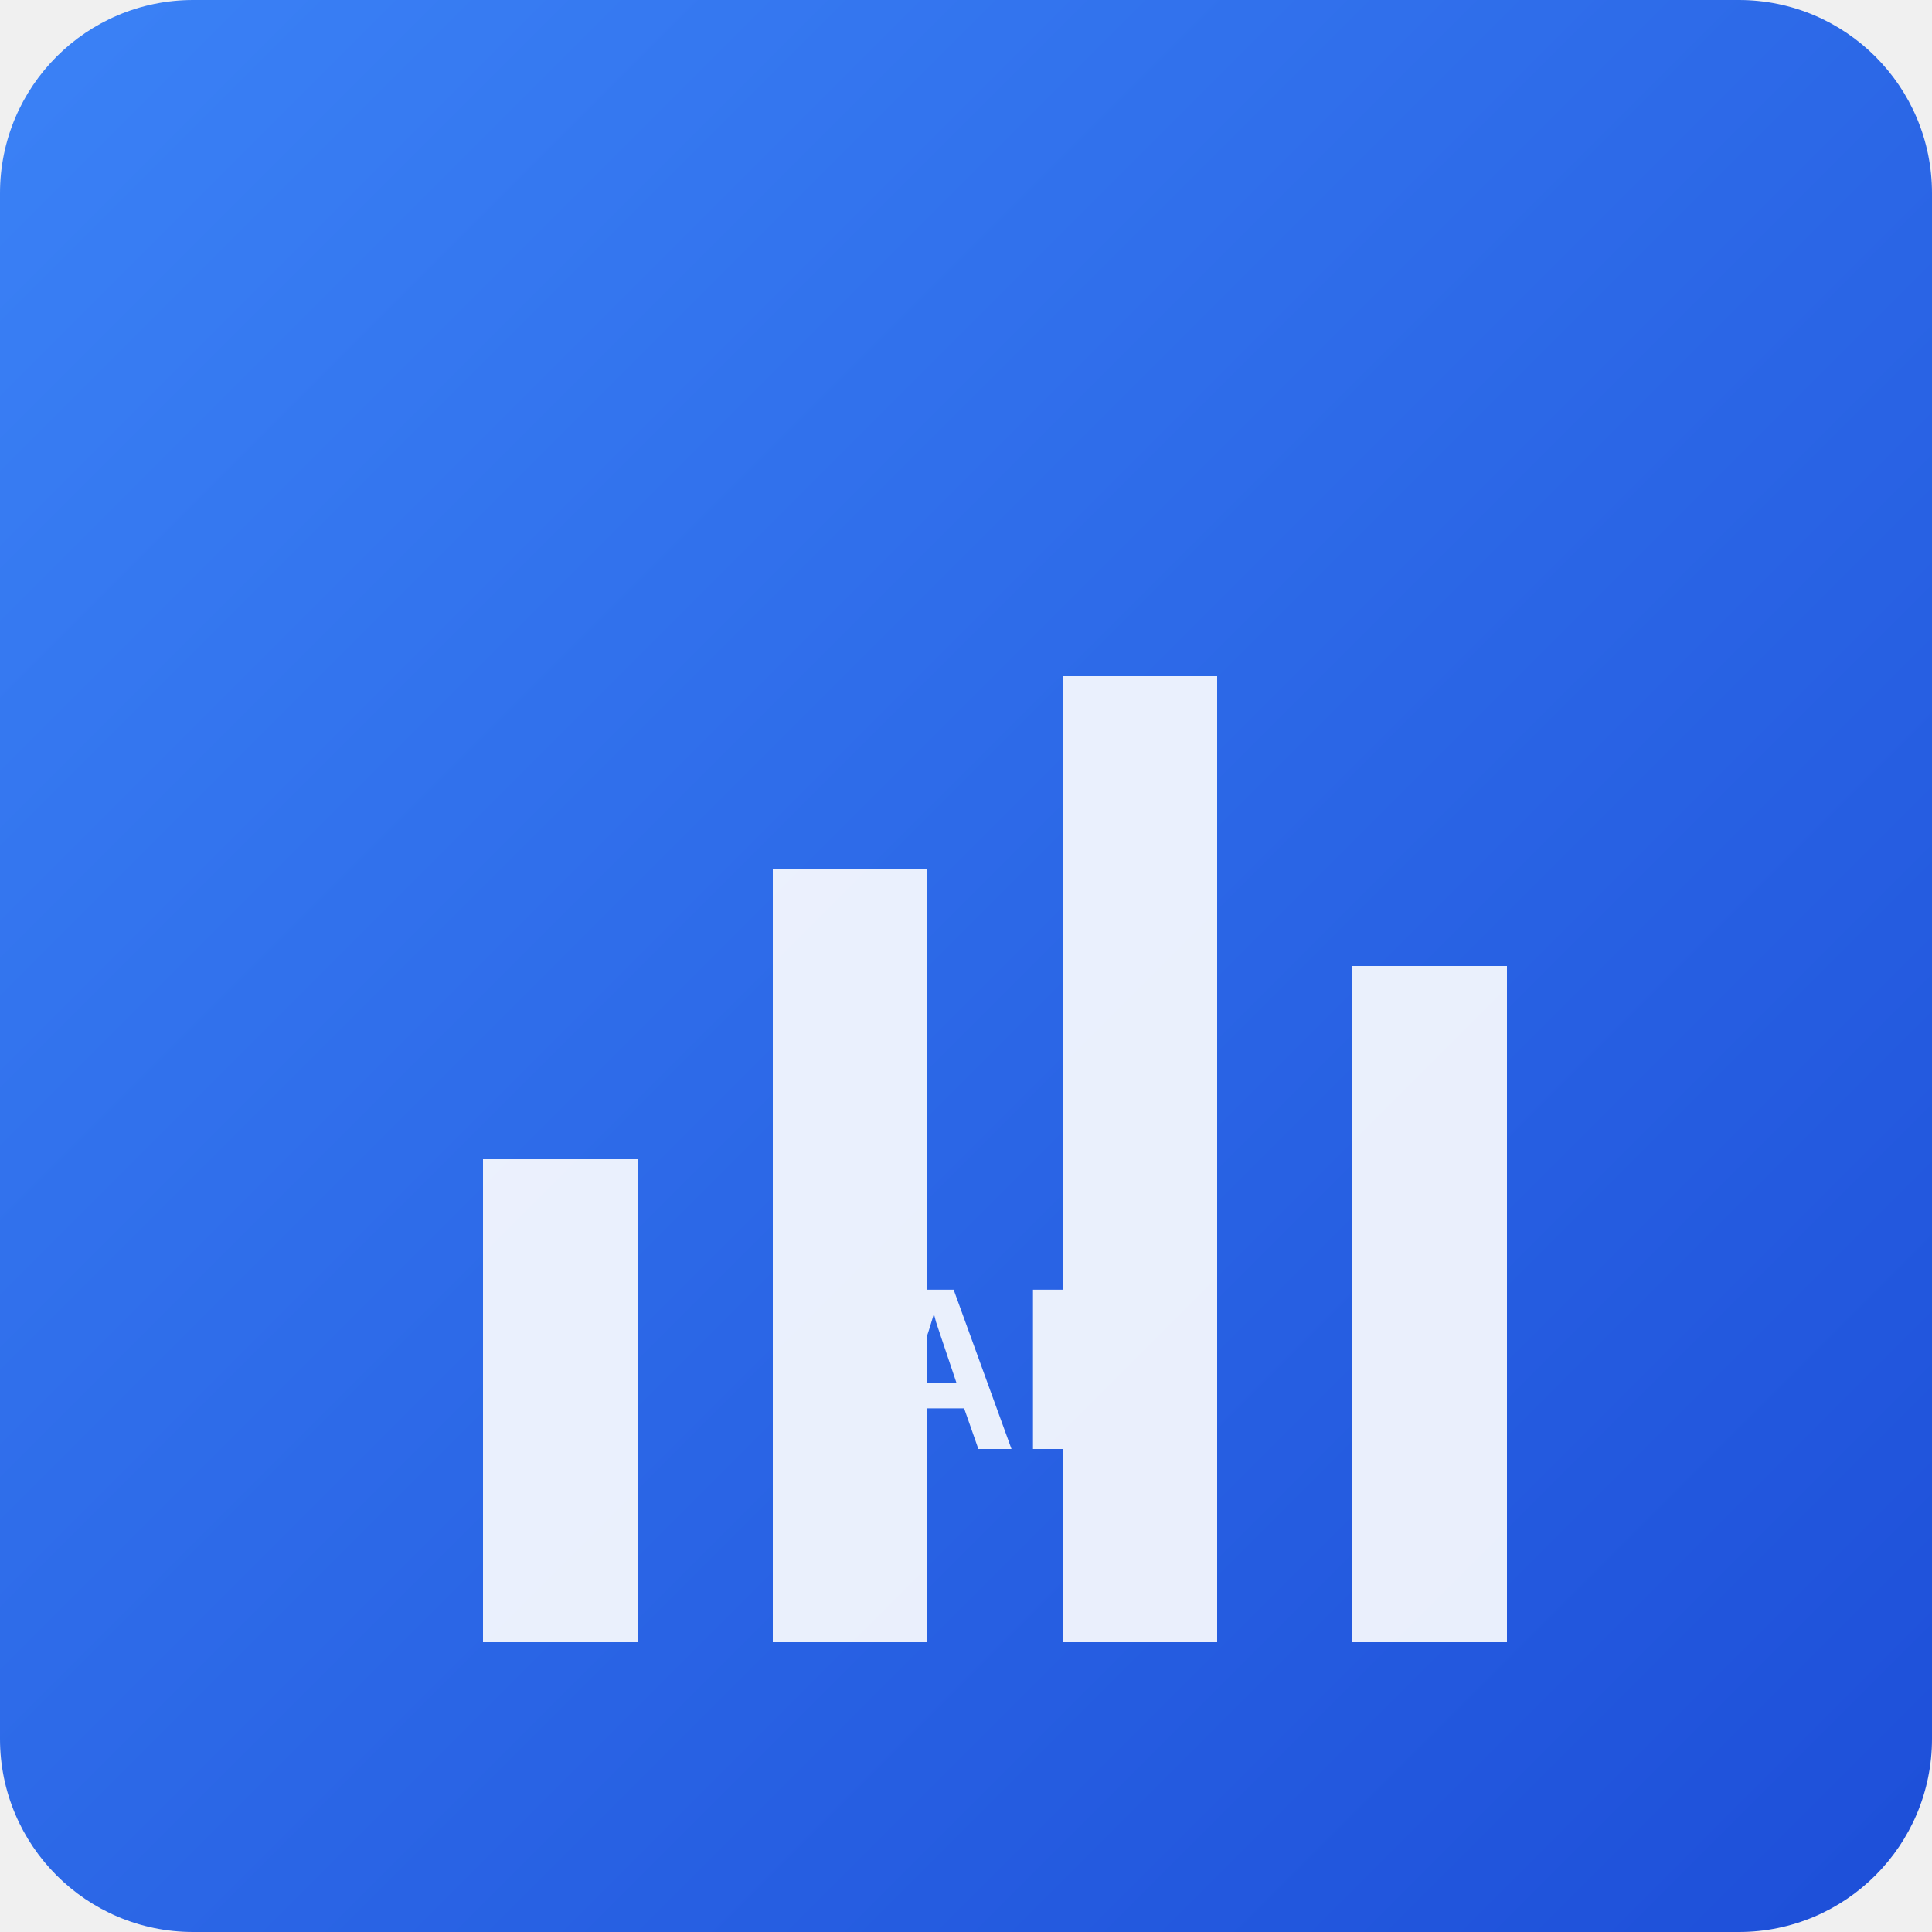
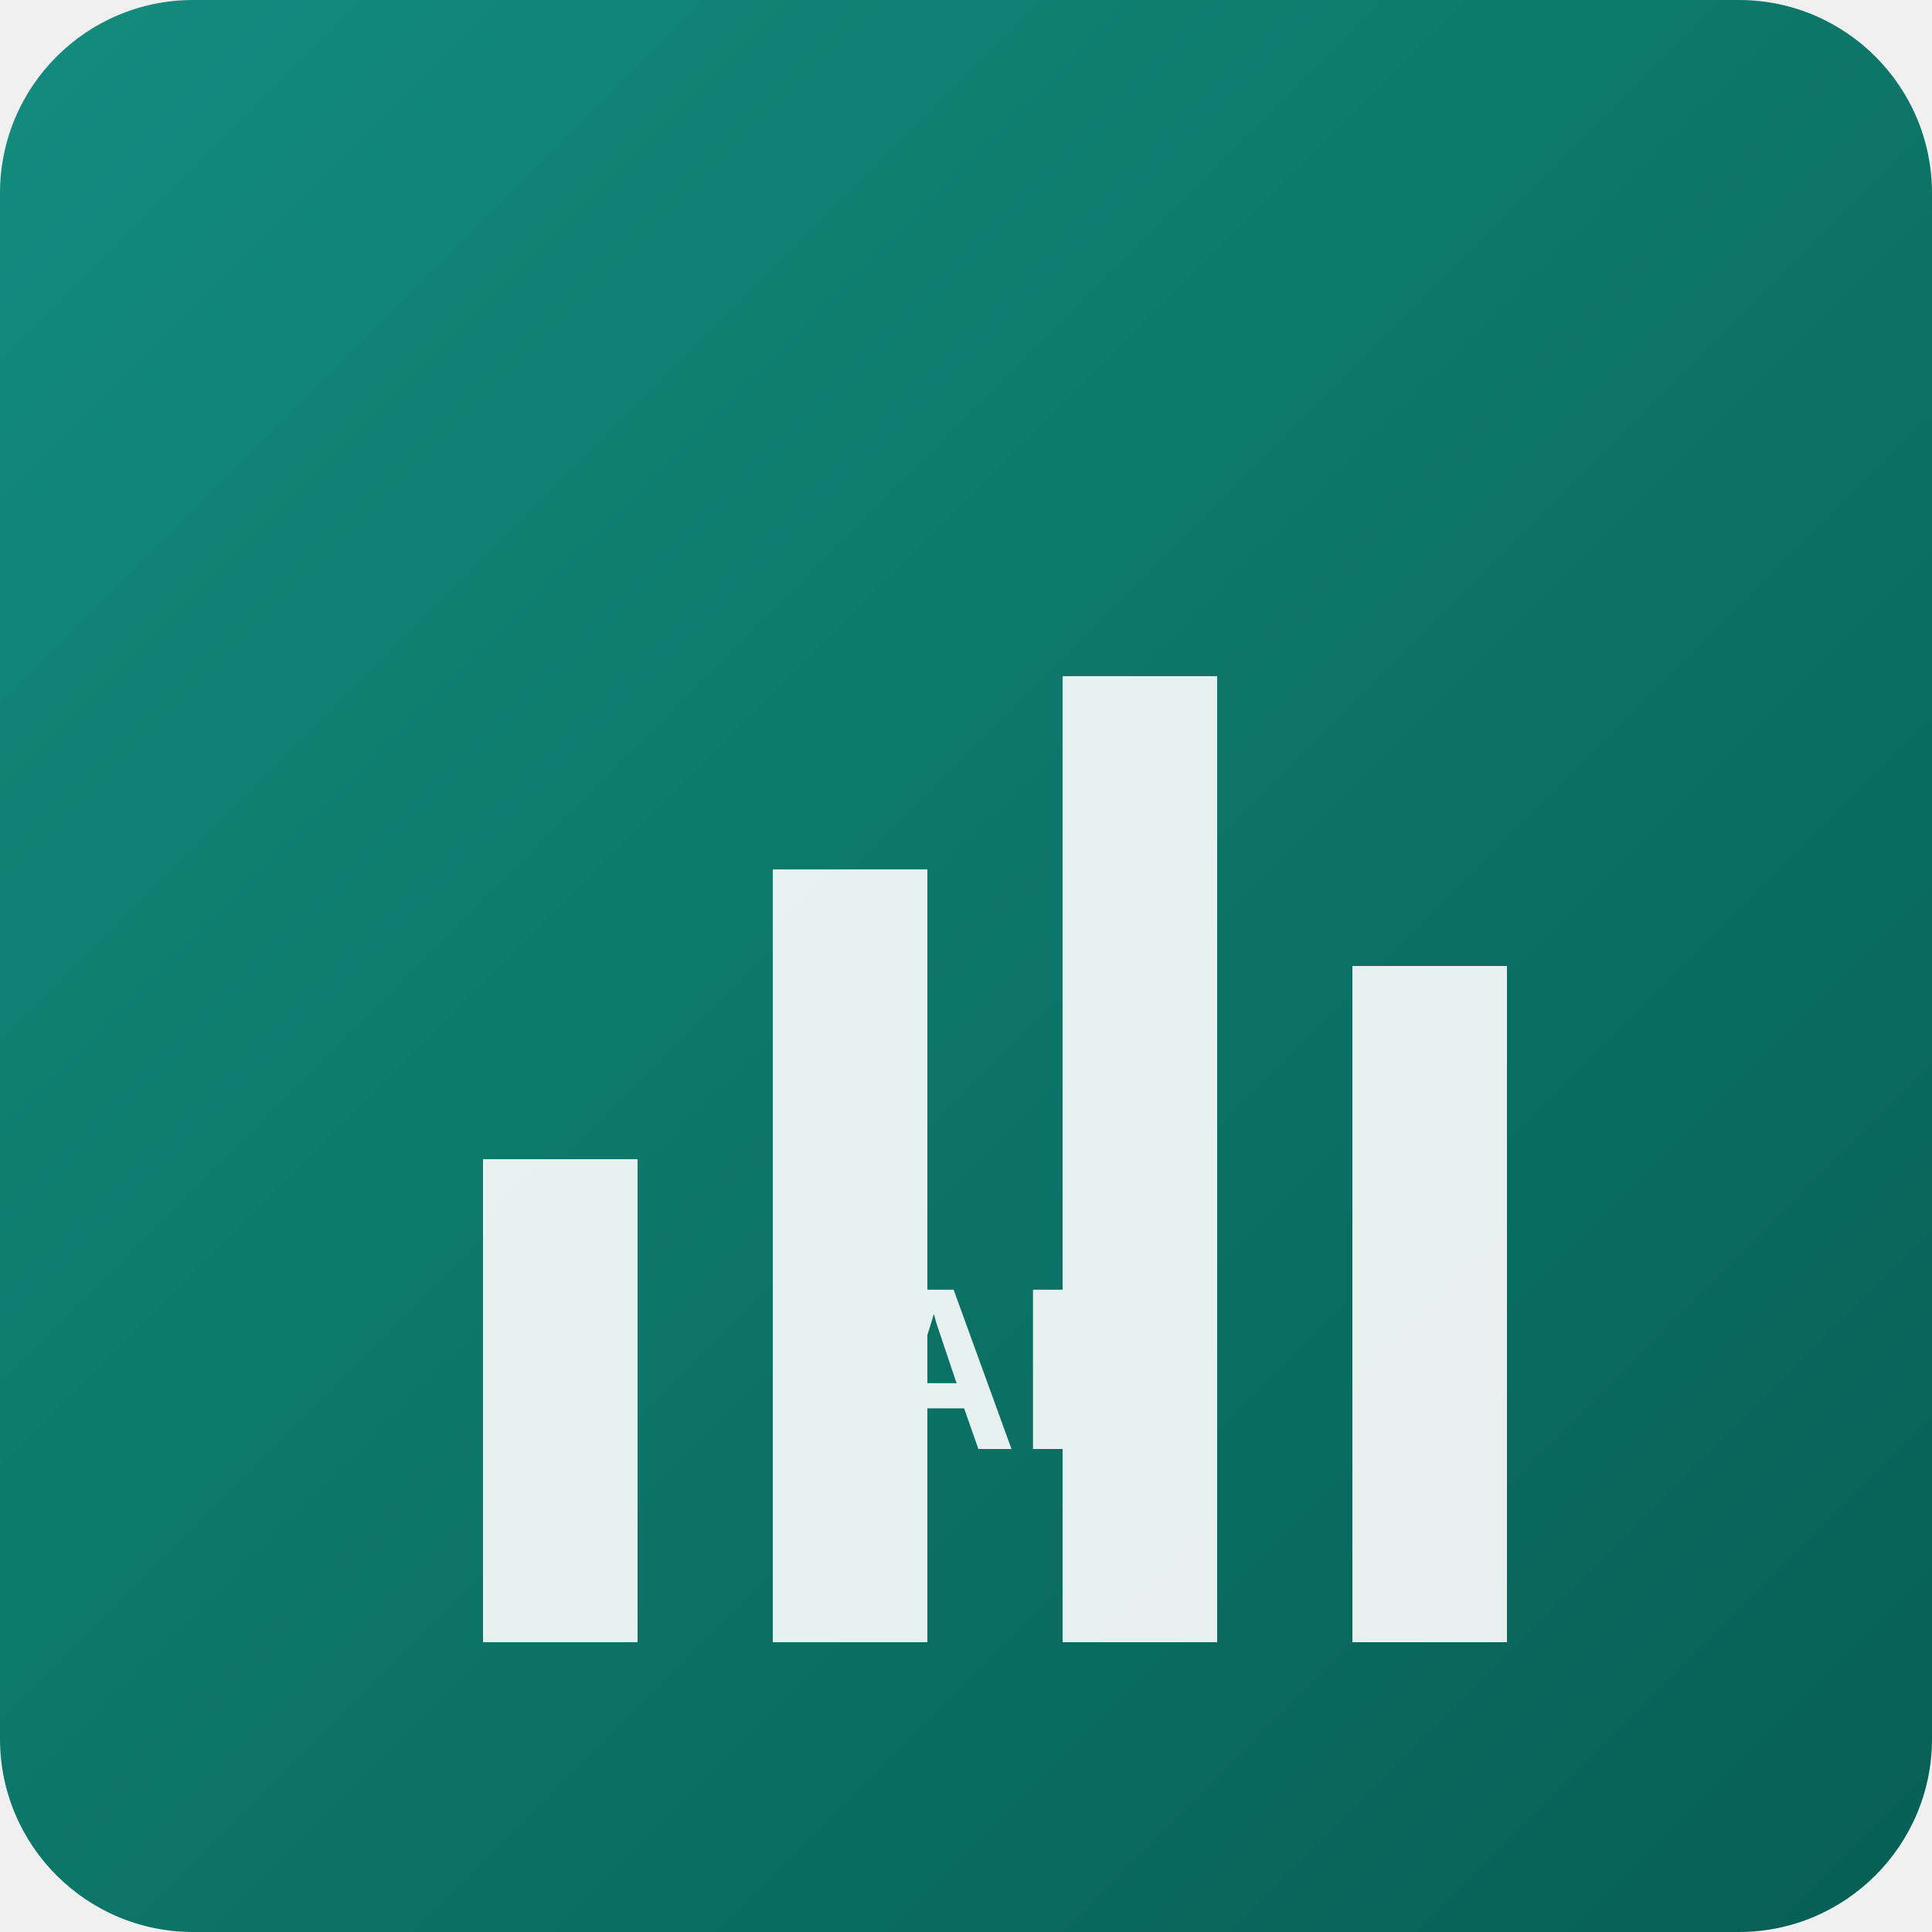
<svg xmlns="http://www.w3.org/2000/svg" width="72" height="72" viewBox="0 0 72 72">
  <defs>
    <linearGradient id="grad" x1="0%" y1="0%" x2="100%" y2="100%">
-       <stop offset="0%" style="stop-color:#3b82f6;stop-opacity:1" />
-       <stop offset="100%" style="stop-color:#1d4ed8;stop-opacity:1" />
+       <stop offset="0%" style="stop-color:#128C7E;stop-opacity:1" />
+       <stop offset="100%" style="stop-color:#075E54;stop-opacity:1" />
    </linearGradient>
  </defs>
  <rect width="72" height="72" fill="url(#grad)" rx="7.2" />
  <g fill="white" opacity="0.9">
    <rect x="18" y="43.2" width="5.76" height="18" />
    <rect x="28.8" y="32.4" width="5.76" height="28.8" />
    <rect x="39.6" y="25.2" width="5.76" height="36" />
    <rect x="50.4" y="36" width="5.76" height="25.2" />
    <text x="36" y="54" text-anchor="middle" font-family="Arial, sans-serif" font-size="8.64" font-weight="bold">AI</text>
  </g>
</svg>
